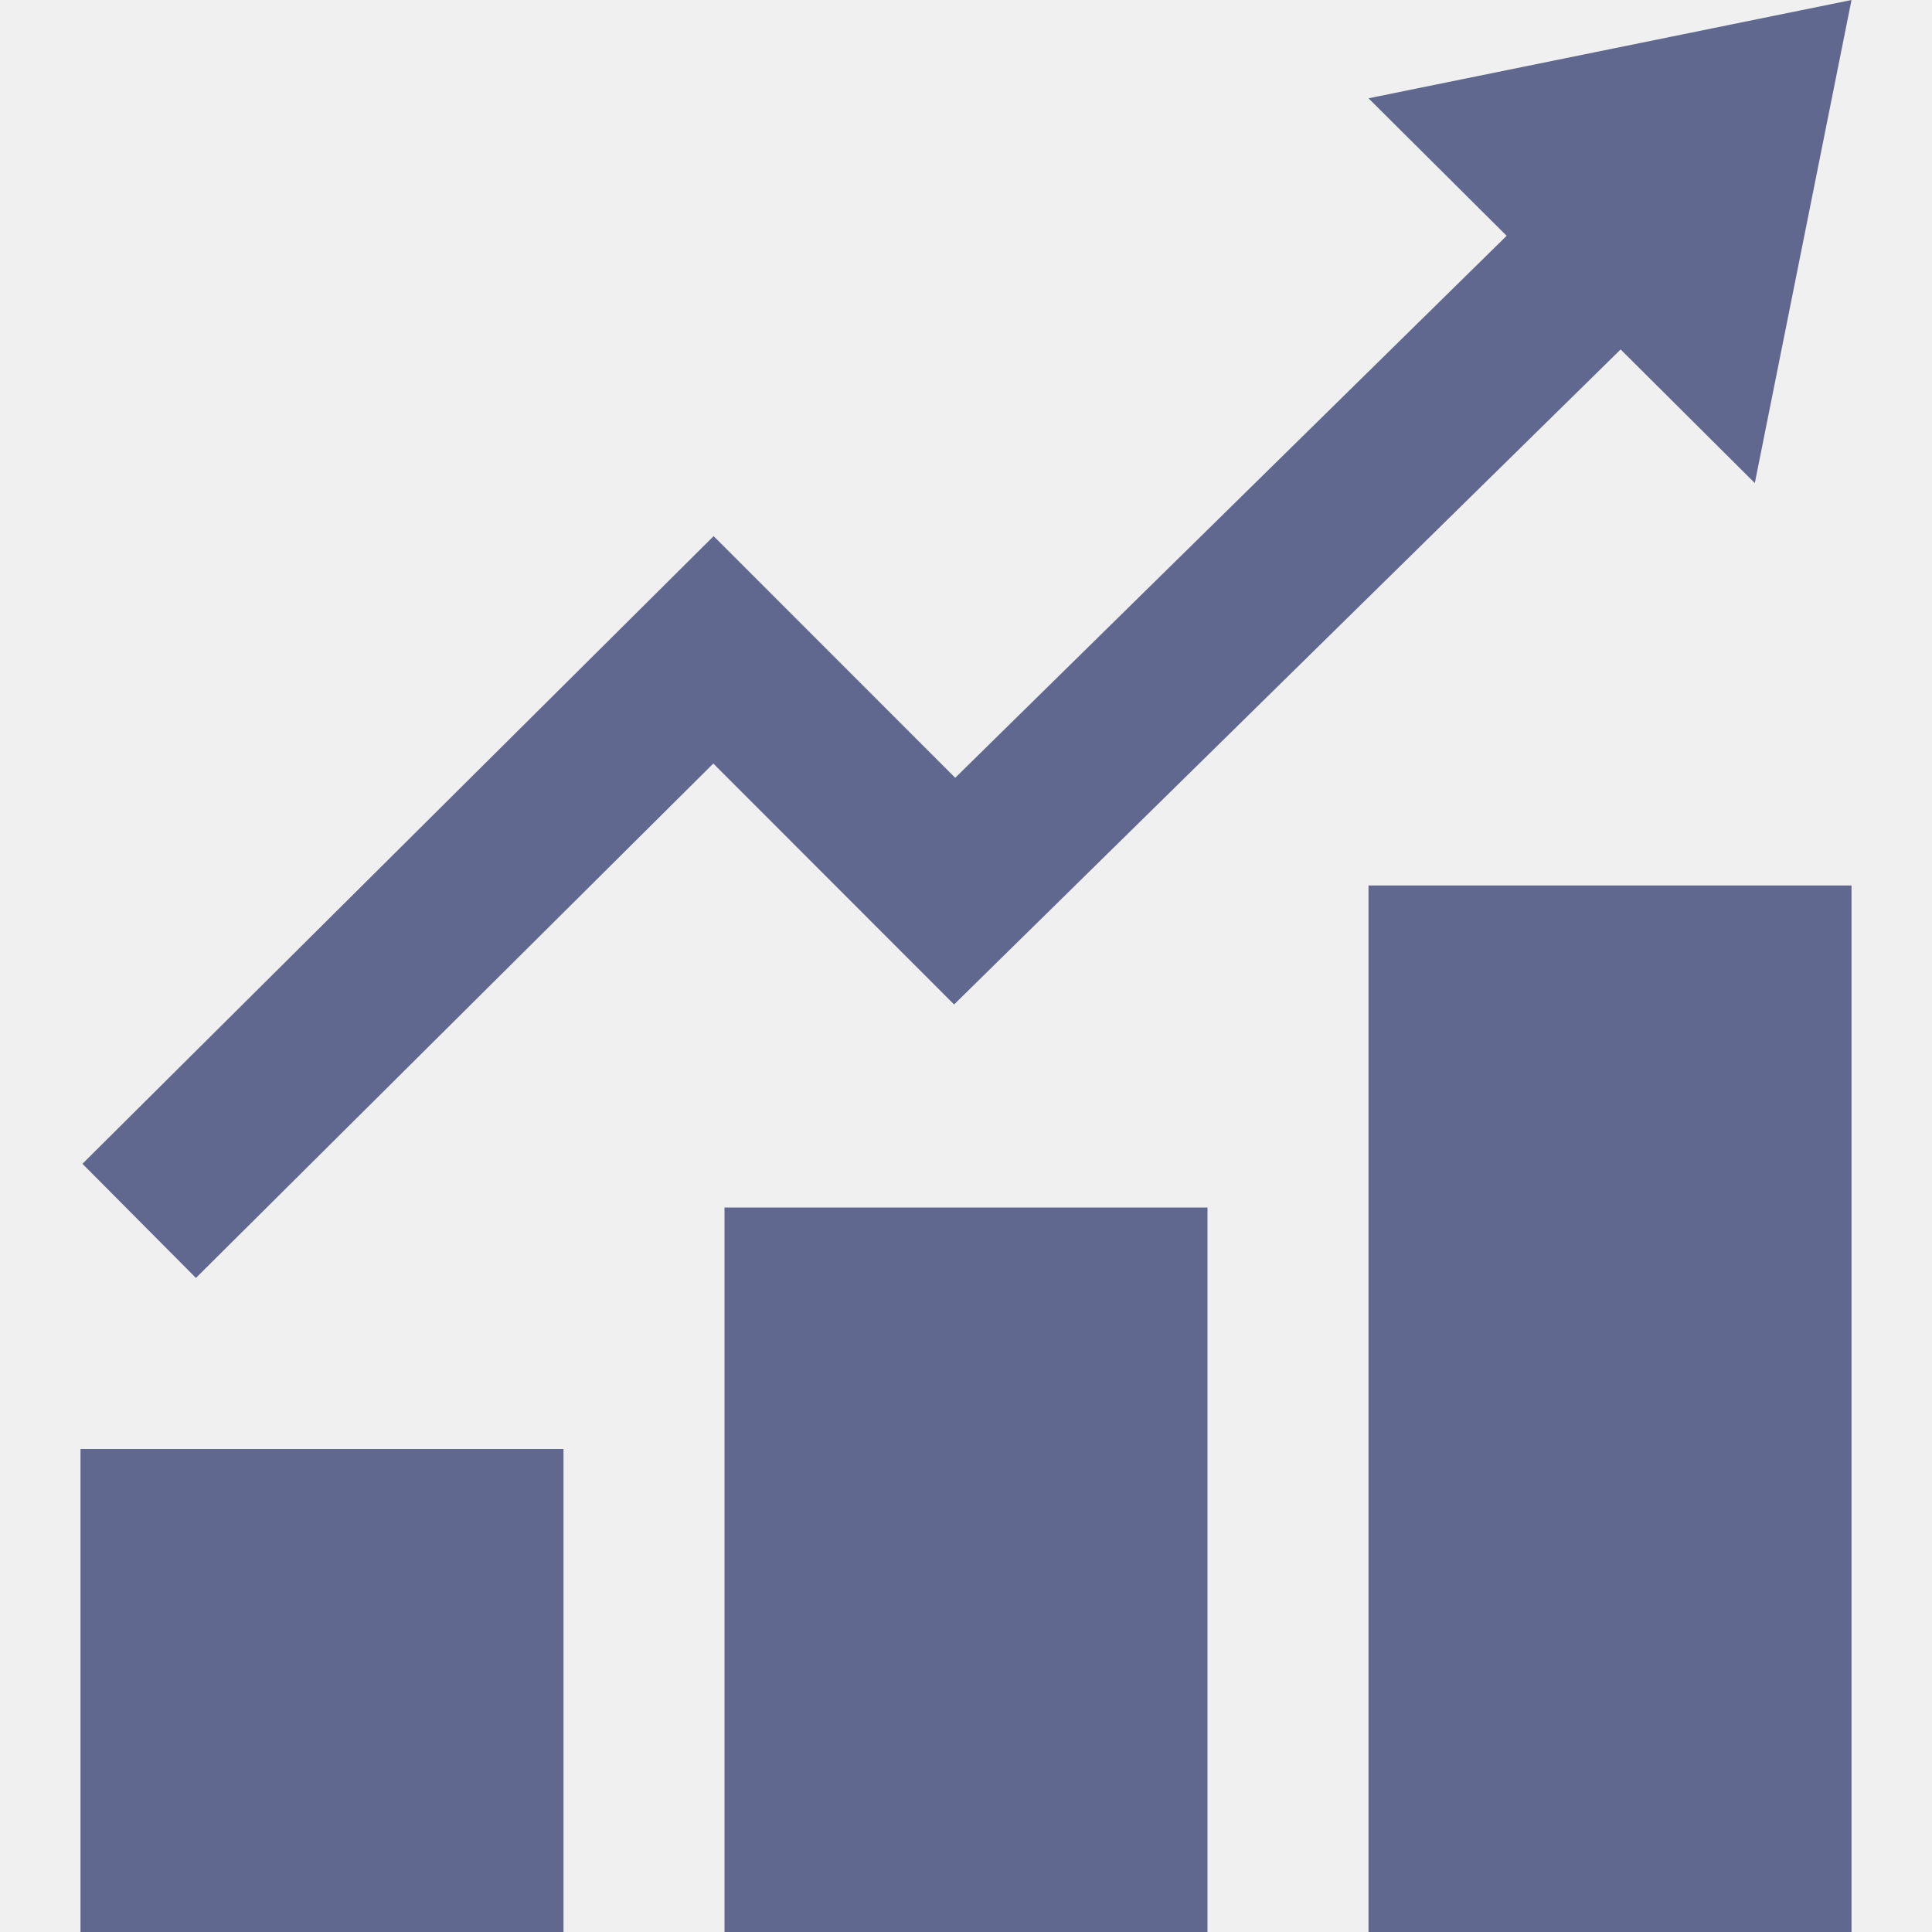
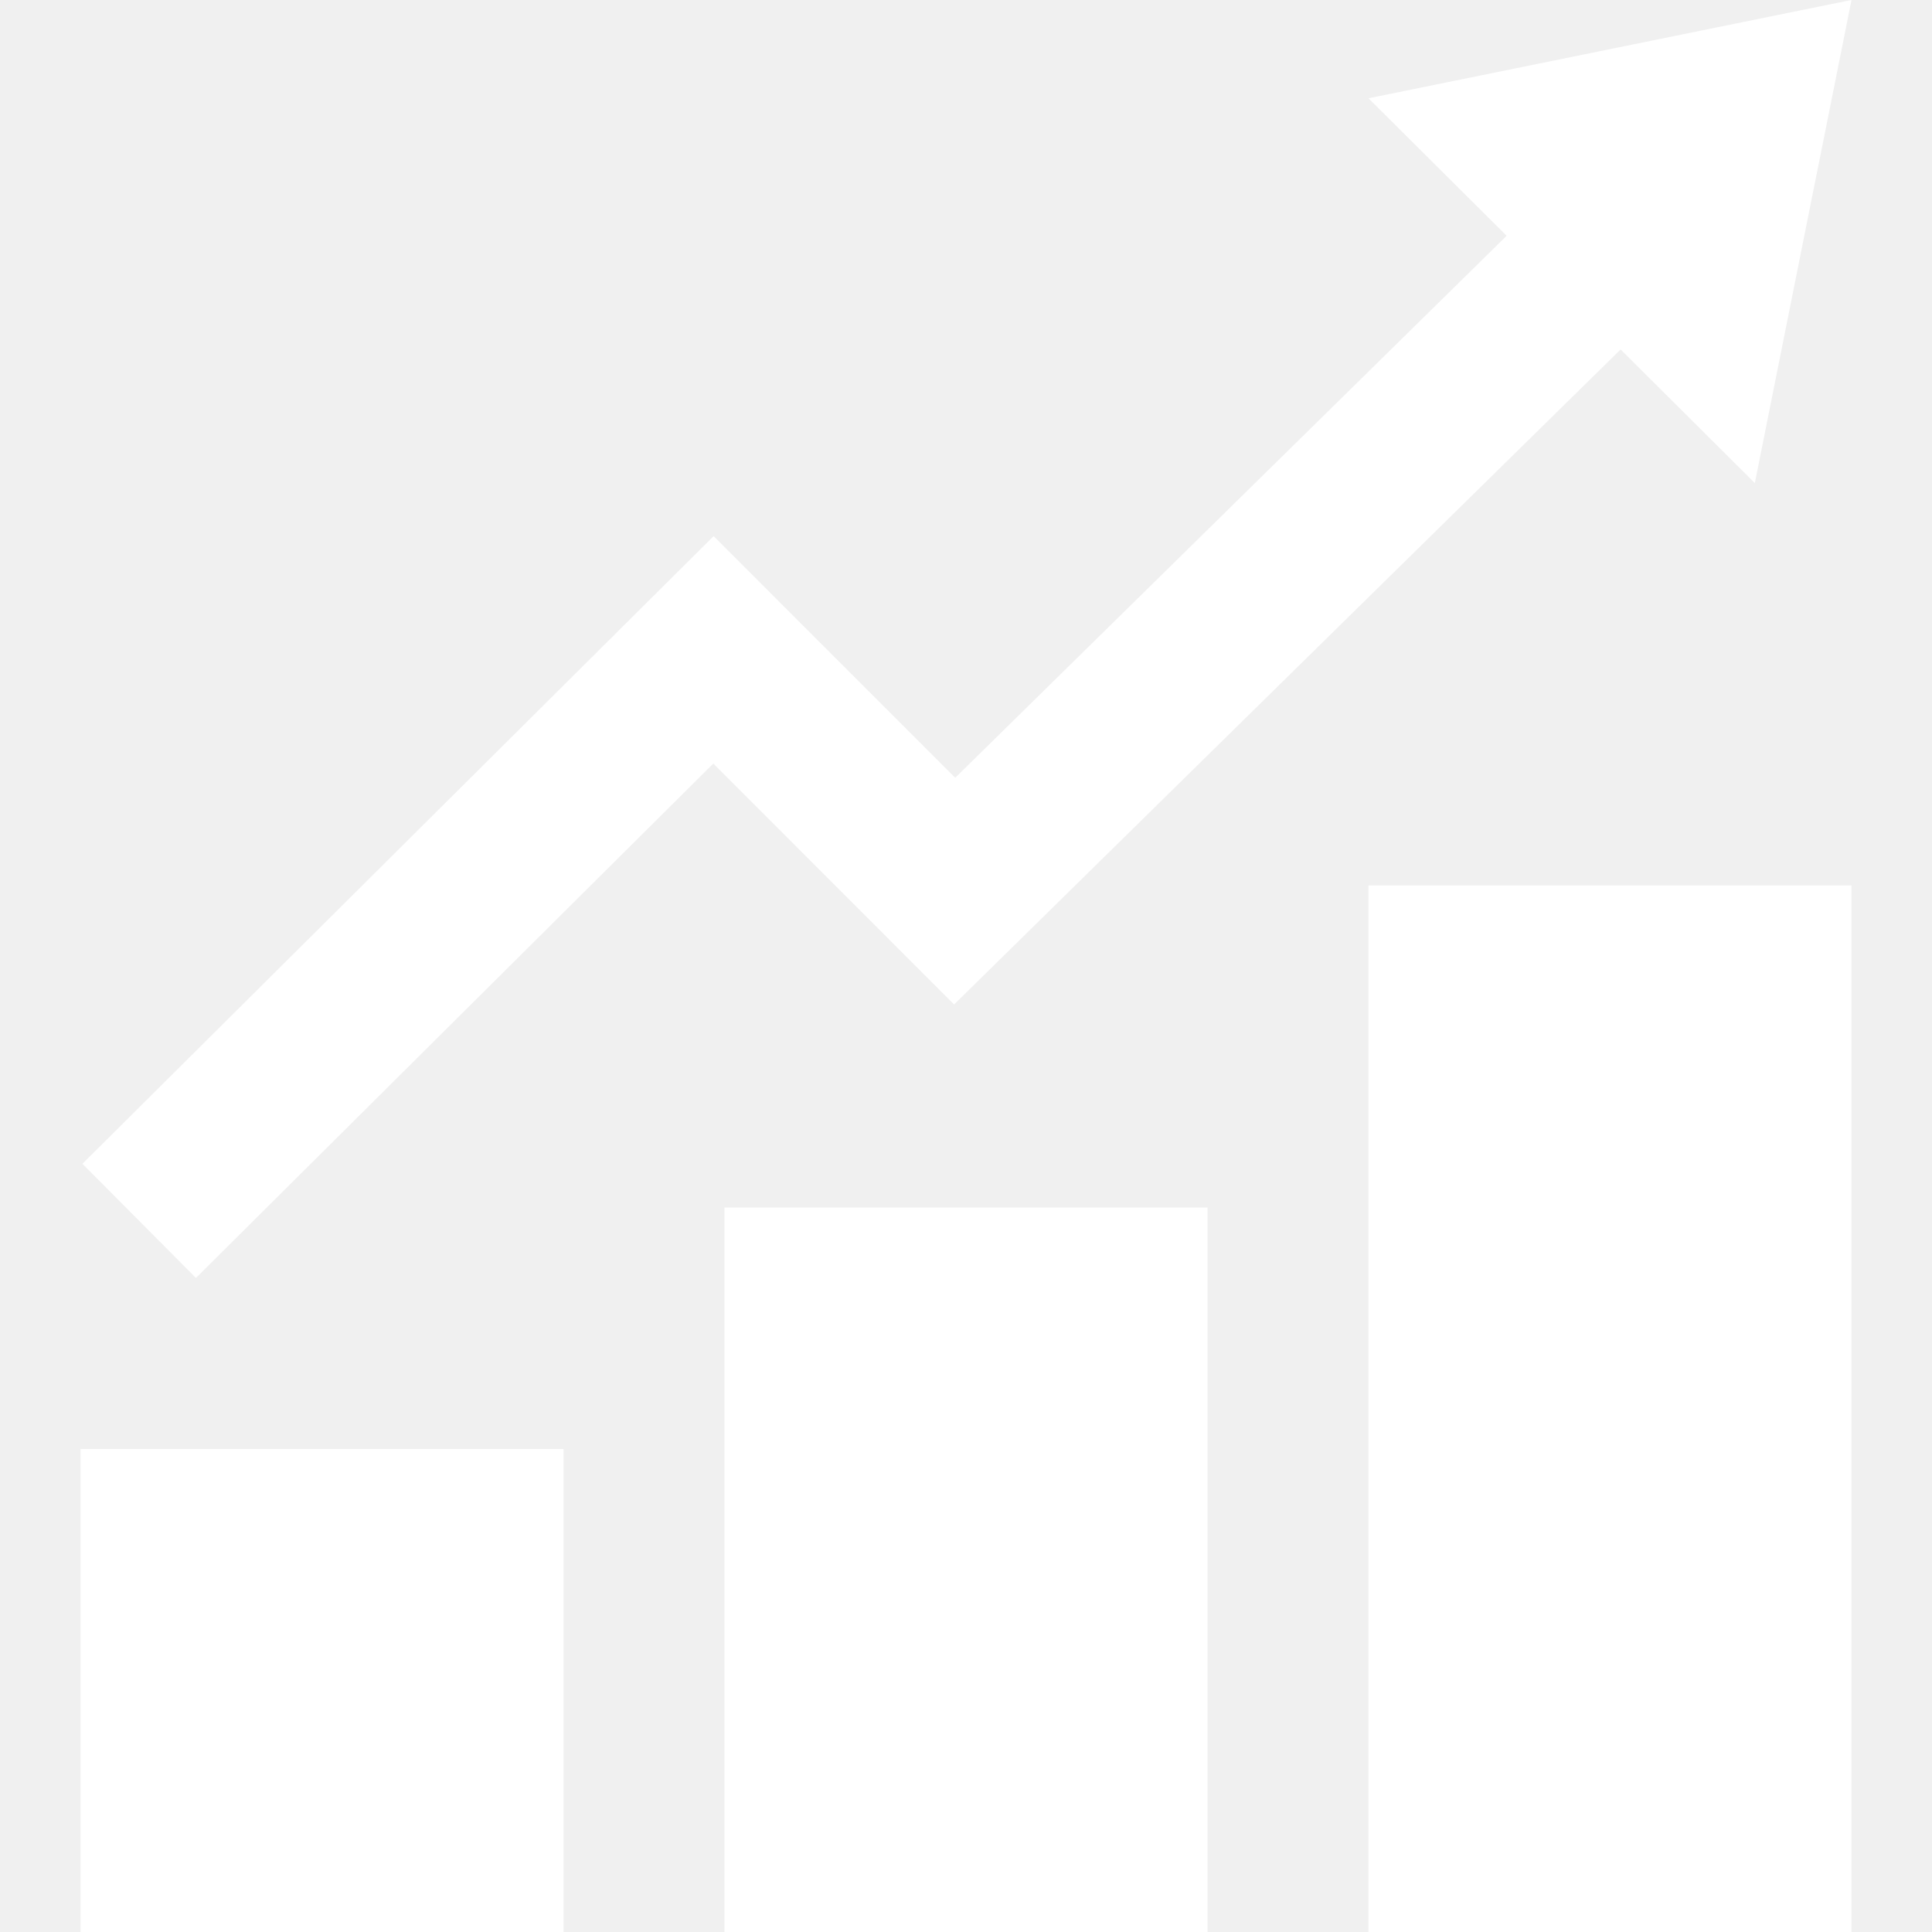
- <svg xmlns="http://www.w3.org/2000/svg" fill="#61688F" width="24" height="24" viewBox="0 0 24 24">
+ <svg xmlns="http://www.w3.org/2000/svg" fill="#ffffff" width="24" height="24" viewBox="0 0 24 24">
  <path d="M7 24h-6v-6h6v6zm8-9h-6v9h6v-9zm8-4h-6v13h6v-13zm0-11l-6 1.221 1.716 1.708-6.85 6.733-3.001-3.002-7.841 7.797 1.41 1.418 6.427-6.39 2.991 2.993 8.28-8.137 1.667 1.66 1.201-6.001z" />
</svg>
